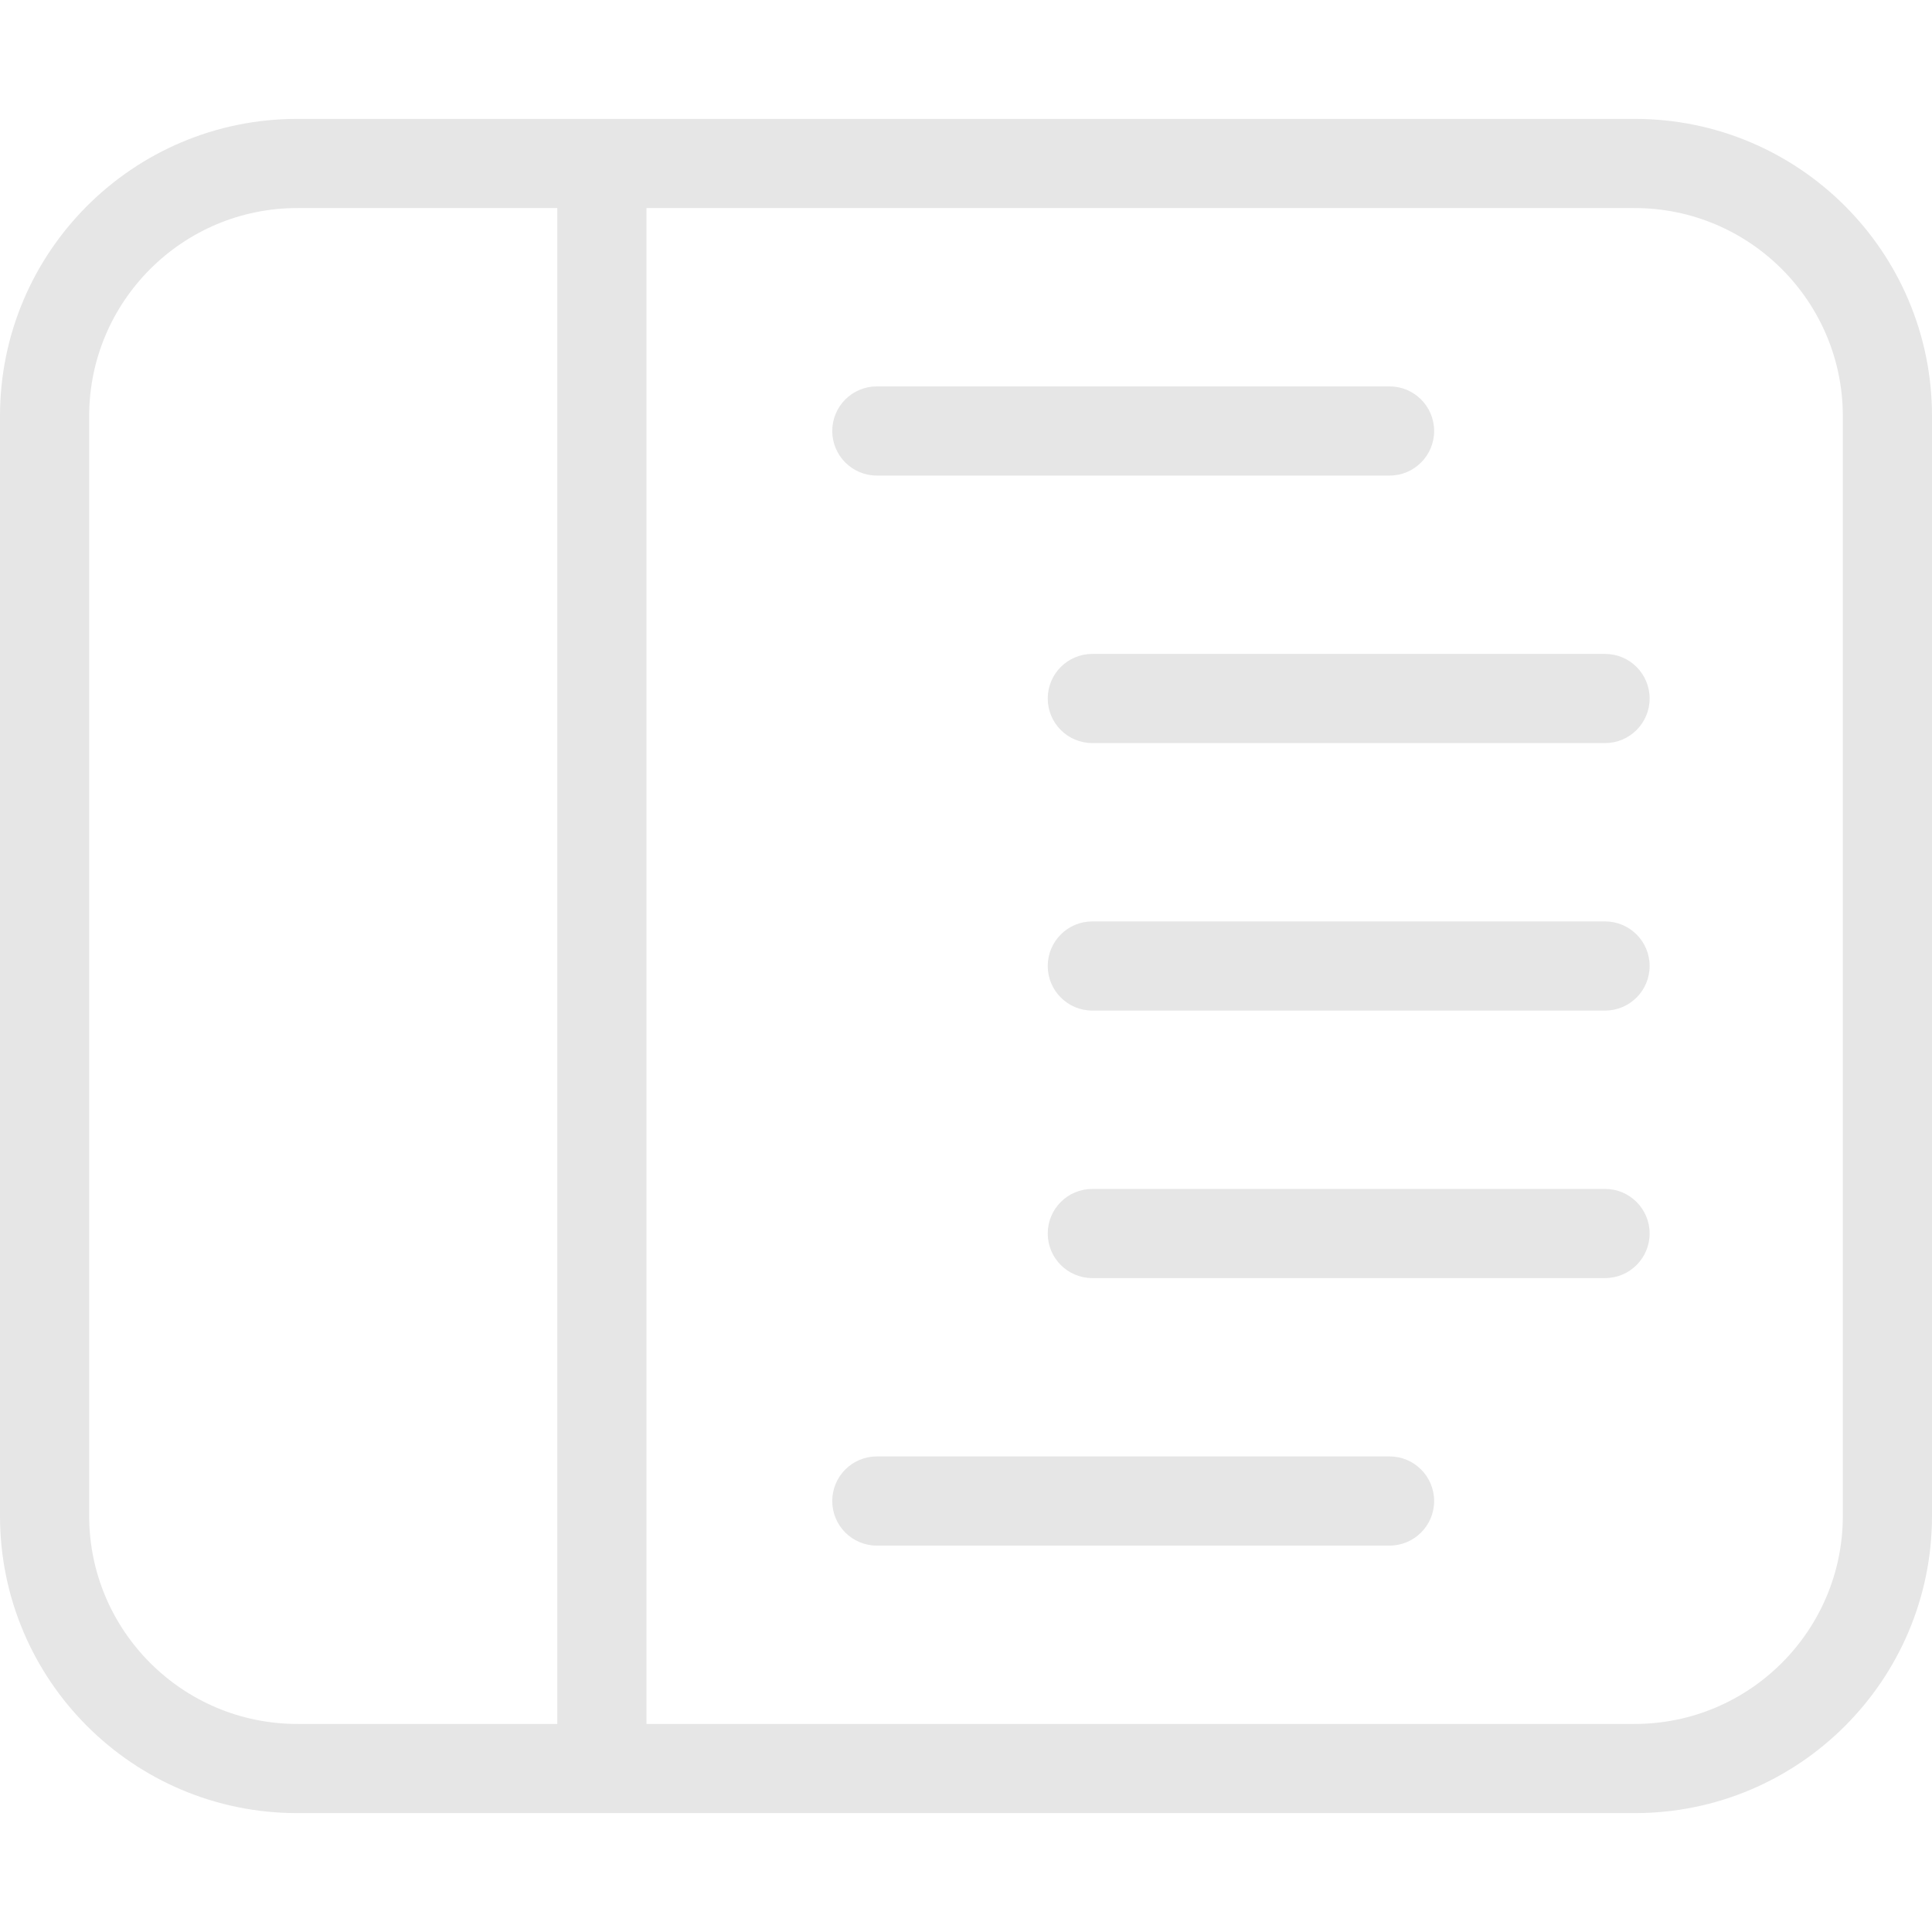
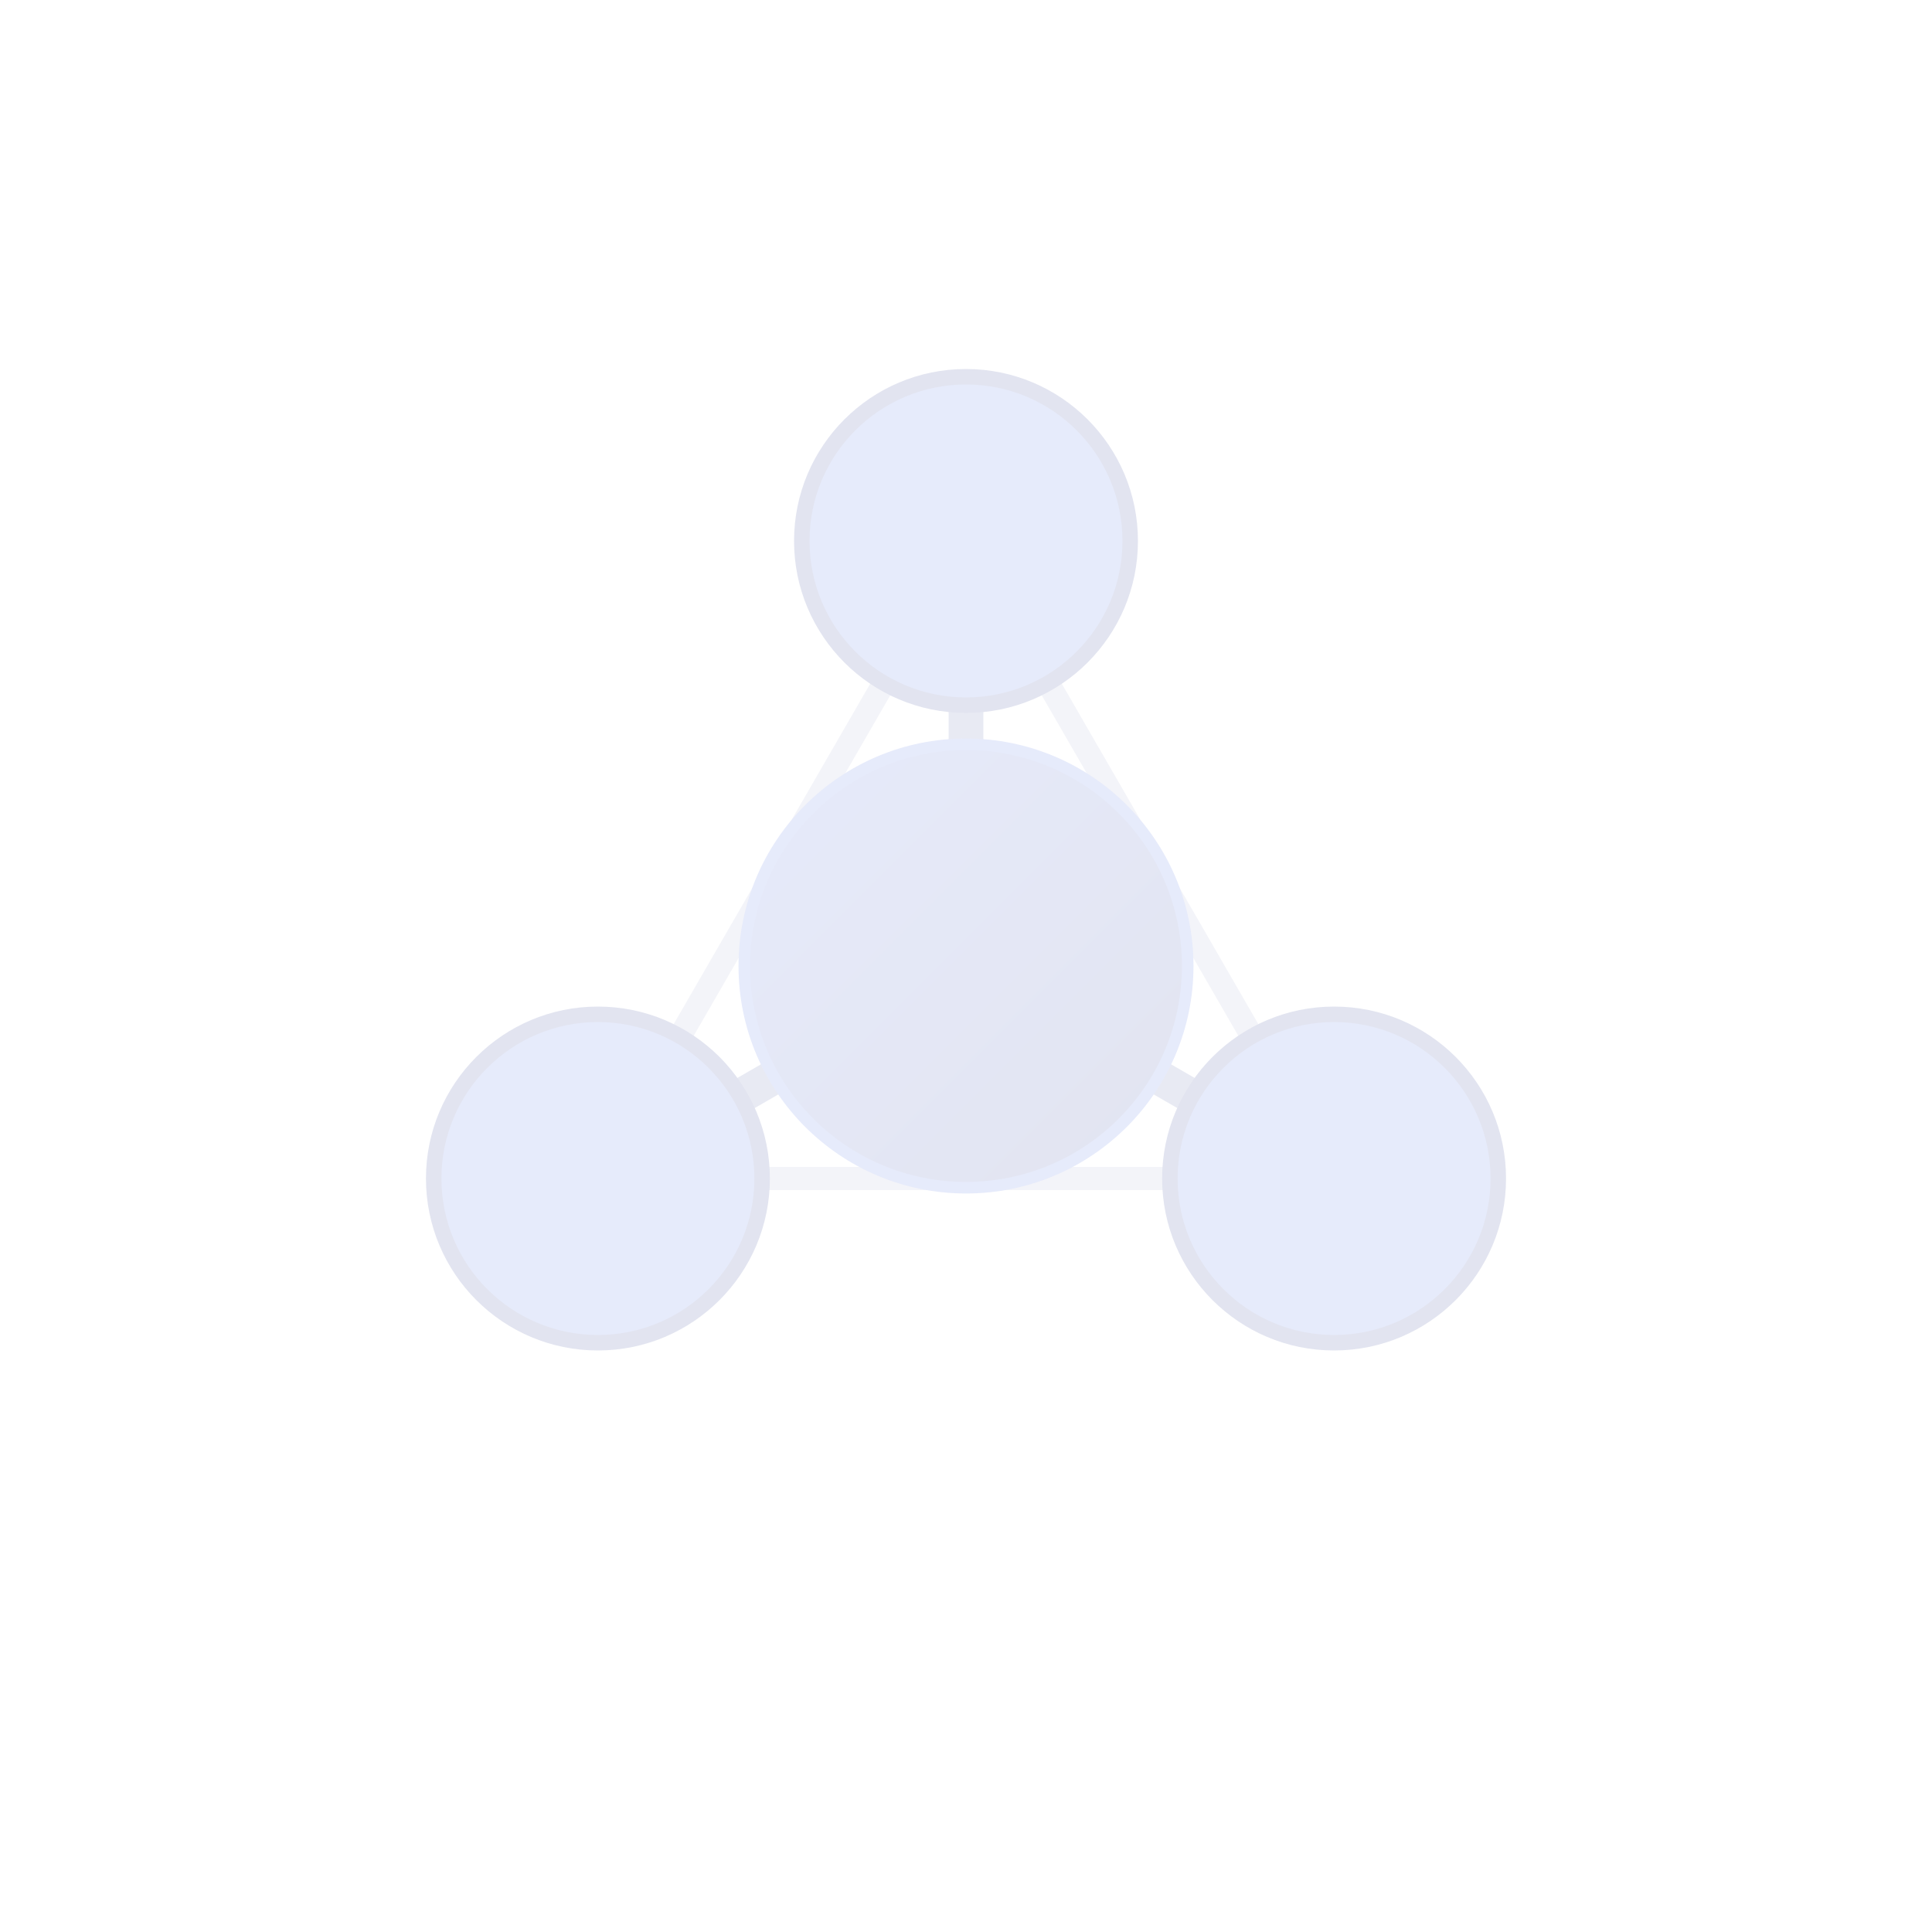
- <svg xmlns="http://www.w3.org/2000/svg" width="260" height="260" viewBox="0 0 260 260" opacity="0.1">
-   <path d="M220 16H40C17.909 16 0 33.909 0 56V204C0 226.091 17.909 244 40 244H220C242.091 244 260 226.091 260 204V56C260 33.909 242.091 16 220 16ZM12 204V56C12 40.561 24.561 28 40 28H75V232H40C24.561 232 12 219.439 12 204ZM248 204C248 219.439 235.439 232 220 232H87V28H220C235.439 28 248 40.561 248 56V204ZM112 58C112 54.686 114.686 52 118 52H187C190.314 52 193 54.686 193 58C193 61.314 190.314 64 187 64H118C114.686 64 112 61.314 112 58ZM193 202C193 205.314 190.314 208 187 208H118C114.686 208 112 205.314 112 202C112 198.686 114.686 196 118 196H187C190.314 196 193 198.686 193 202ZM222 94C222 97.314 219.314 100 216 100H147C143.686 100 141 97.314 141 94C141 90.686 143.686 88 147 88H216C219.314 88 222 90.686 222 94ZM222 130C222 133.314 219.314 136 216 136H147C143.686 136 141 133.314 141 130C141 126.686 143.686 124 147 124H216C219.314 124 222 126.686 222 130ZM222 166C222 169.314 219.314 172 216 172H147C143.686 172 141 169.314 141 166C141 162.686 143.686 160 147 160H216C219.314 160 222 162.686 222 166Z" />
+ <svg xmlns="http://www.w3.org/2000/svg" width="260" height="260" viewBox="0 0 1024 1024" opacity="0.14">
+   <defs>
+     <linearGradient id="core" x1="0%" y1="0%" x2="100%" y2="100%">
+       <stop offset="0%" stop-color="#4A6AE0" />
+       <stop offset="100%" stop-color="#2A3A90" />
+     </linearGradient>
+   </defs>
+   <g opacity="0.9">
+     <line x1="512" y1="512" x2="512" y2="286.72" stroke="#2A3A90" stroke-width="18.432" stroke-linecap="round" opacity="0.85" />
+     <line x1="512" y1="512" x2="707.092" y2="624.64" stroke="#2A3A90" stroke-width="18.432" stroke-linecap="round" opacity="0.85" />
+     <line x1="512" y1="512" x2="316.908" y2="624.64" stroke="#2A3A90" stroke-width="18.432" stroke-linecap="round" opacity="0.85" />
+     <line x1="512" y1="286.72" x2="707.092" y2="624.64" stroke="#2A3A90" stroke-width="12.288" stroke-linecap="round" opacity="0.45" />
+     <line x1="707.092" y1="624.64" x2="316.908" y2="624.64" stroke="#2A3A90" stroke-width="12.288" stroke-linecap="round" opacity="0.45" />
+     <line x1="316.908" y1="624.64" x2="512" y2="286.72" stroke="#2A3A90" stroke-width="12.288" stroke-linecap="round" opacity="0.45" />
+   </g>
+   <circle cx="512" cy="286.72" r="87.04" fill="#4A6AE0" stroke="#2A3A90" stroke-width="8.192" />
+   <circle cx="707.092" cy="624.64" r="87.04" fill="#4A6AE0" stroke="#2A3A90" stroke-width="8.192" />
+   <circle cx="316.908" cy="624.64" r="87.04" fill="#4A6AE0" stroke="#2A3A90" stroke-width="8.192" />
+   <circle cx="512" cy="512" r="117.5" fill="url(#core)" stroke="#4A6AE0" stroke-width="6.144" />
</svg>
